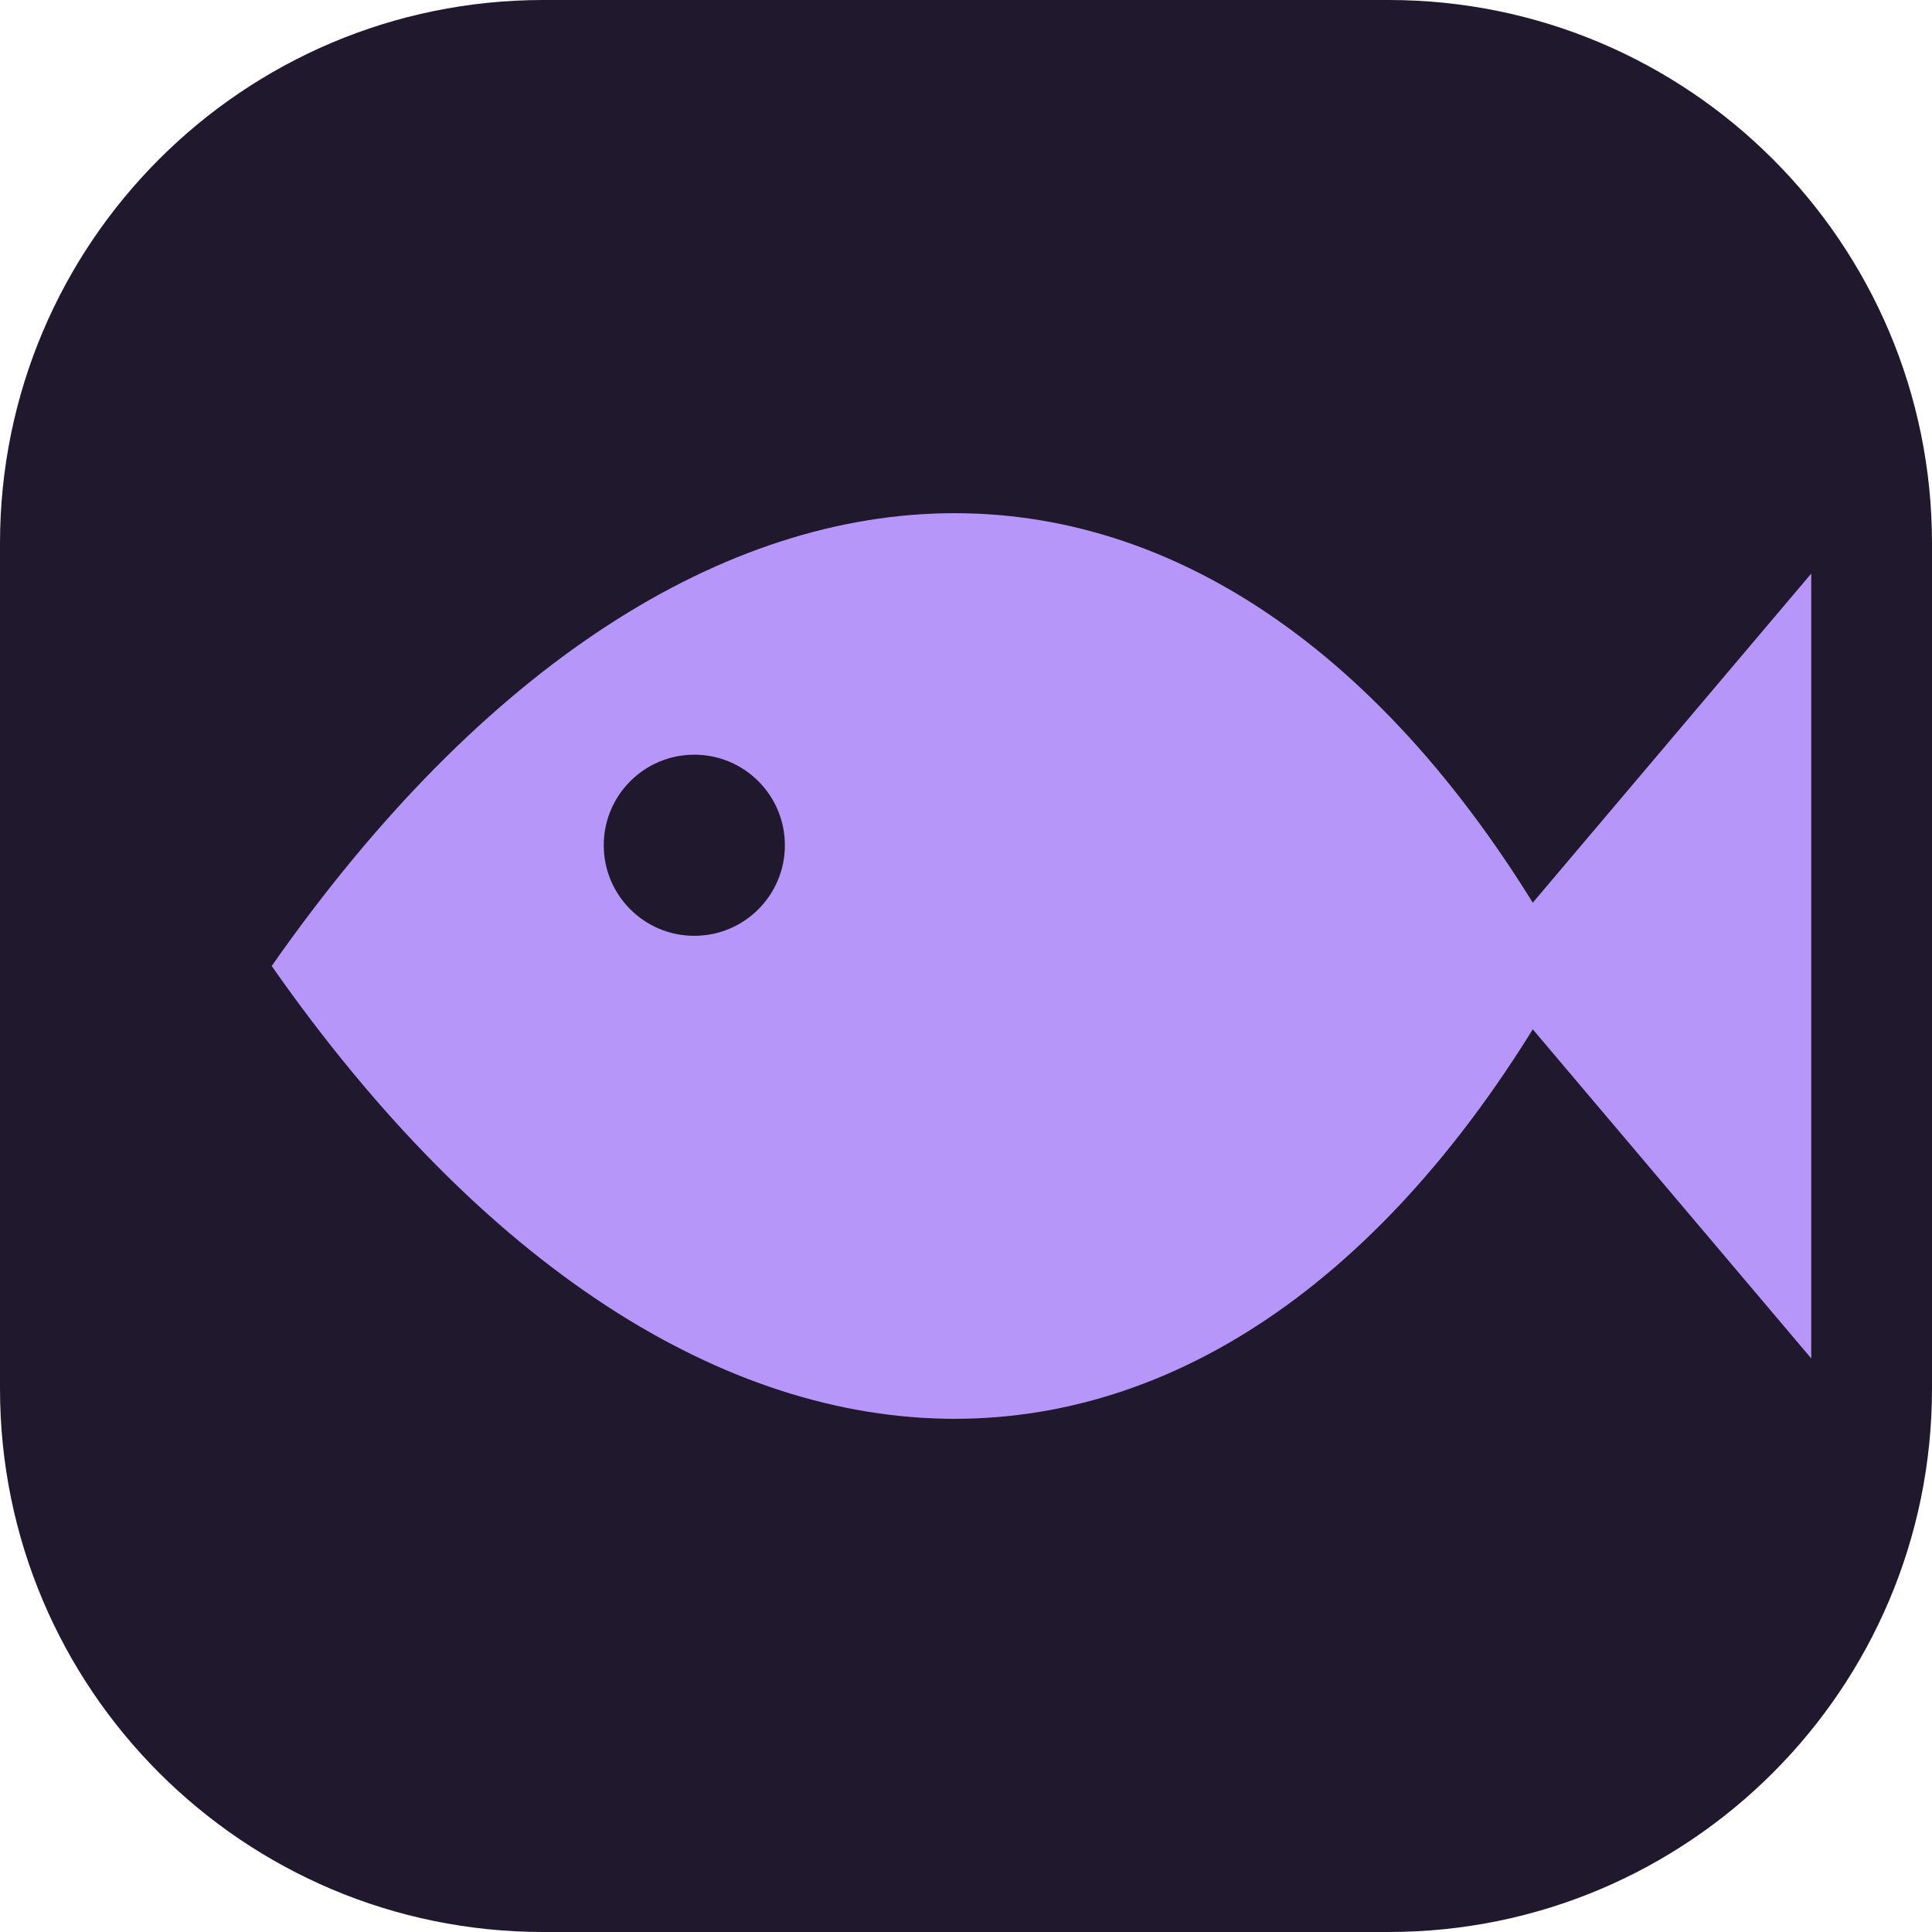
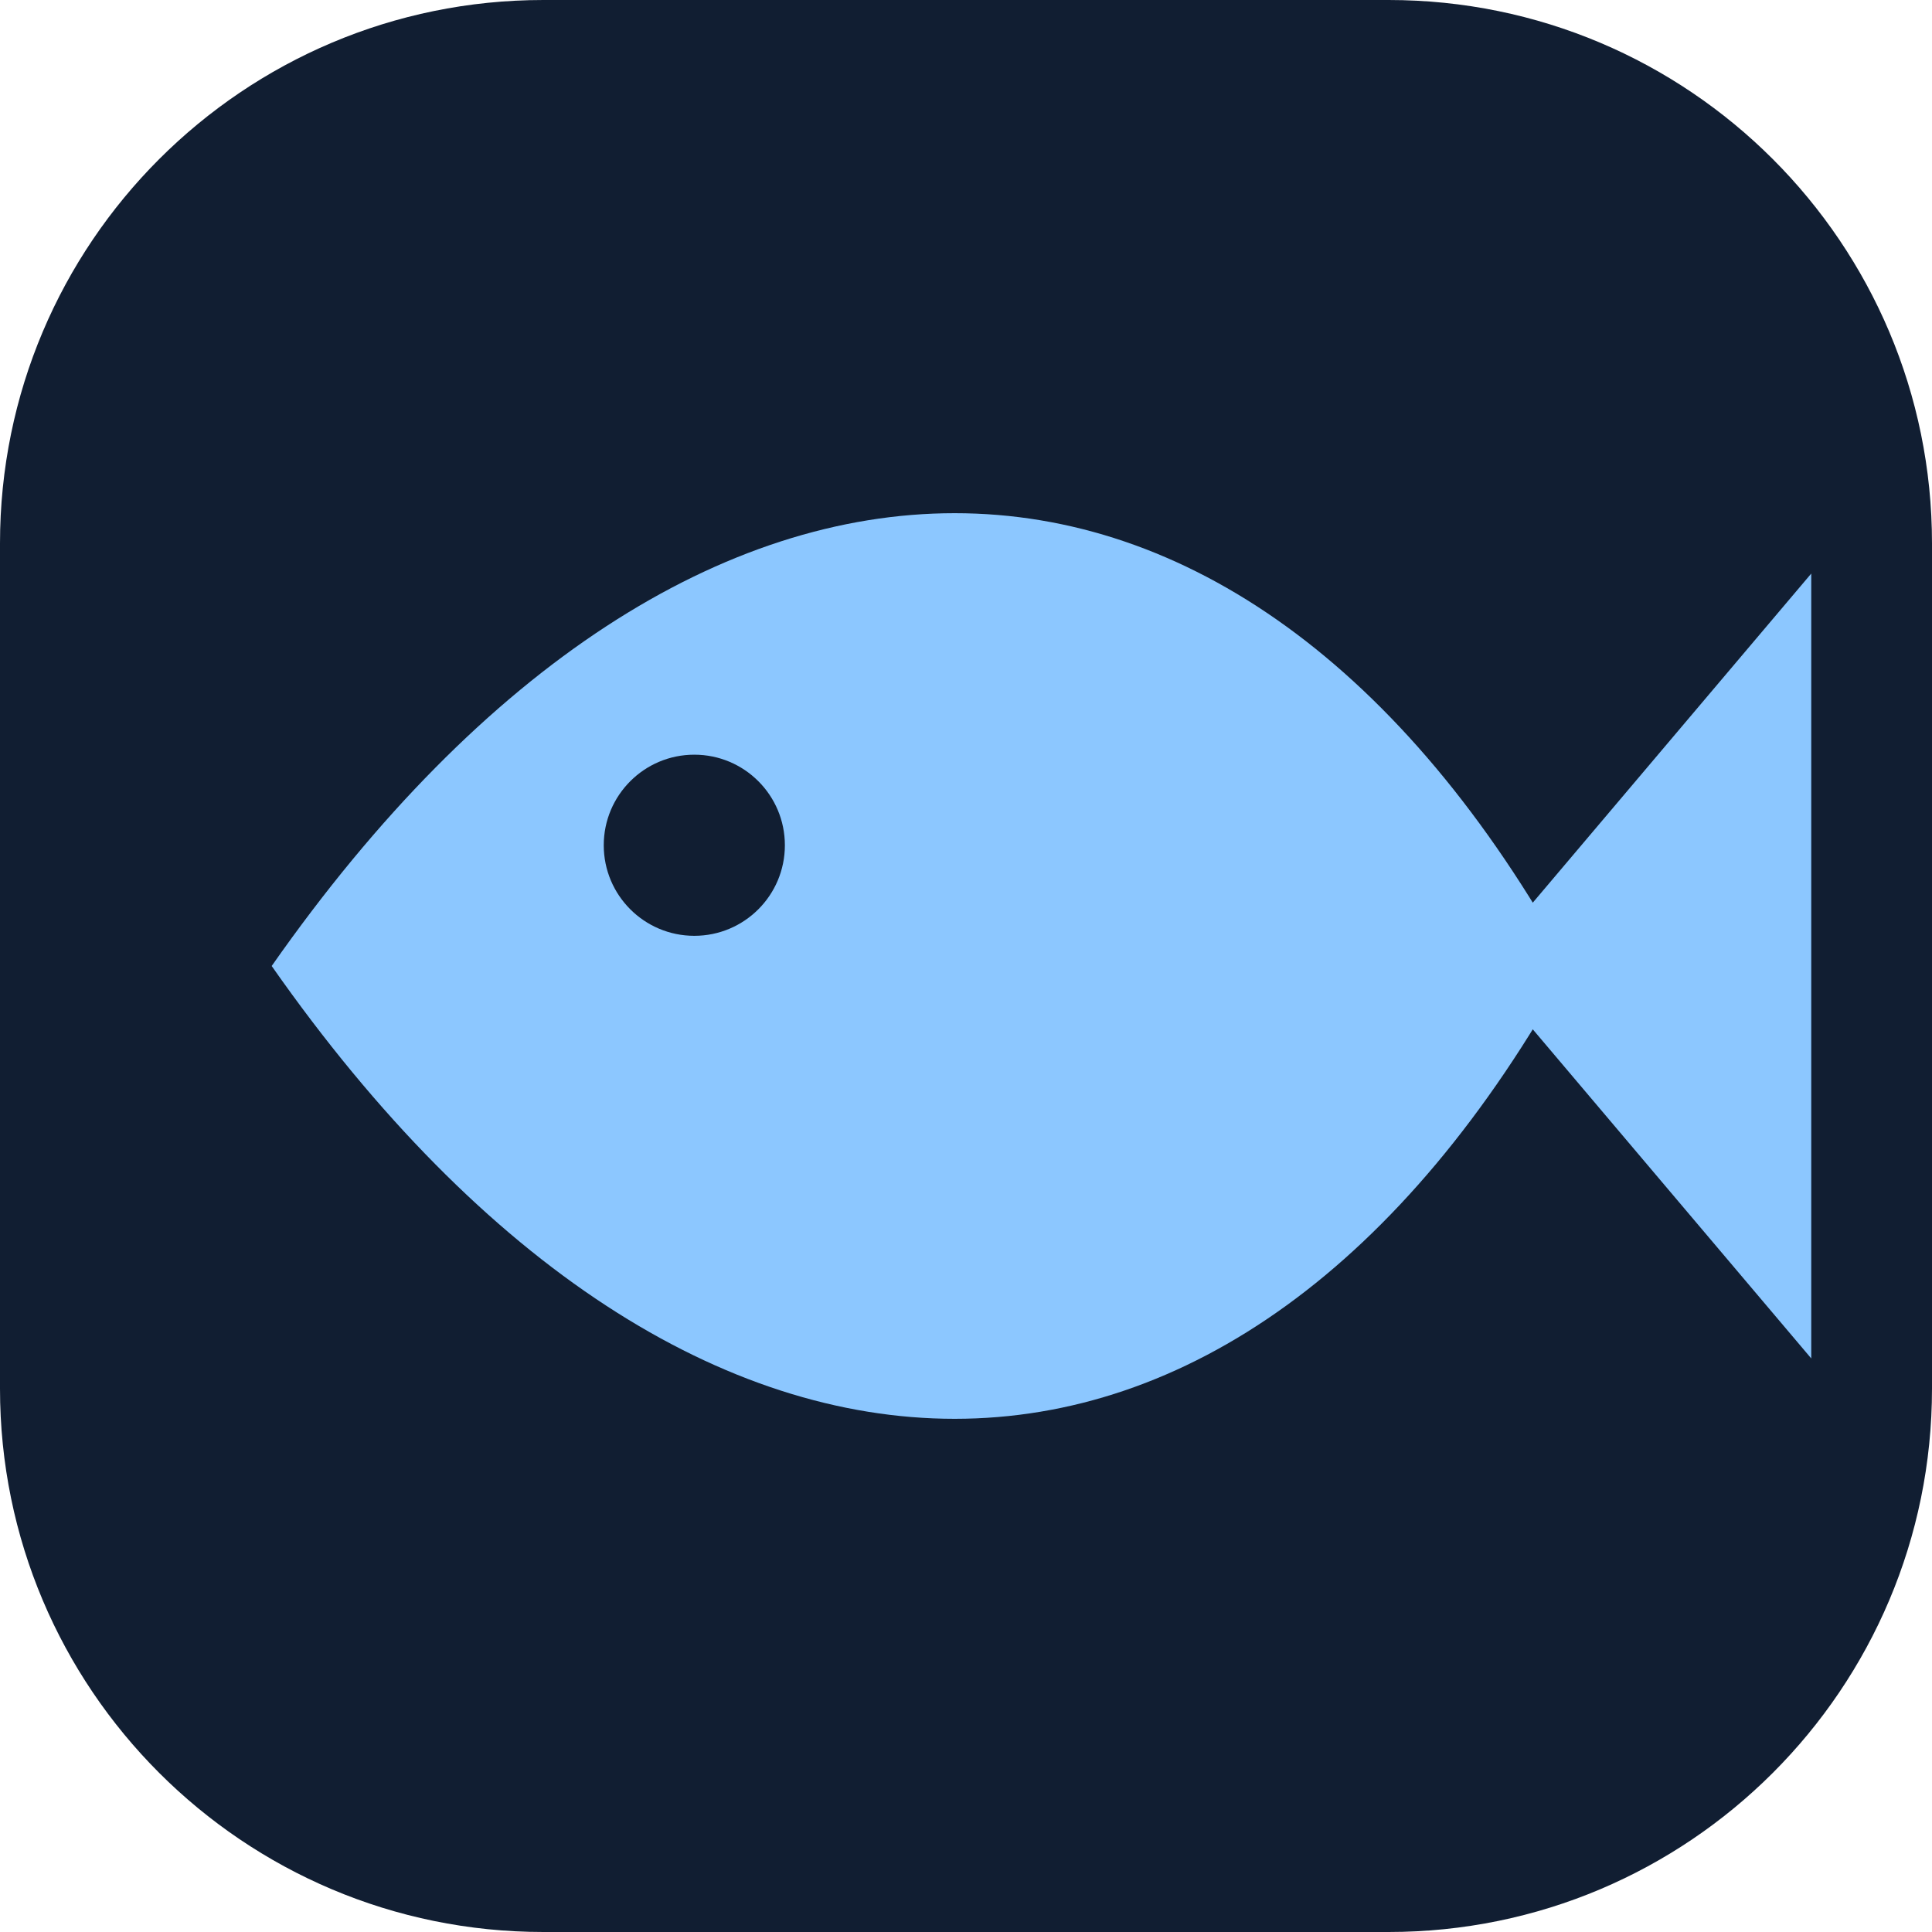
<svg xmlns="http://www.w3.org/2000/svg" viewBox="0 0 64 64">
-   <rect width="64" height="64" rx="18" fill="#20182d" />
-   <path d="M9 32c14-20 32-20 43 0-11 20-29 20-43 0Zm40 0 11-13v26Z" fill="#b696f9" />
-   <circle cx="23" cy="28" r="3" fill="#20182d" />
+   <rect width="64" height="64" rx="18" fill="#111e32" />
+   <path d="M9 32c14-20 32-20 43 0-11 20-29 20-43 0Zm40 0 11-13v26Z" fill="#8cc7ff" />
+   <circle cx="23" cy="28" r="3" fill="#111e32" />
</svg>
